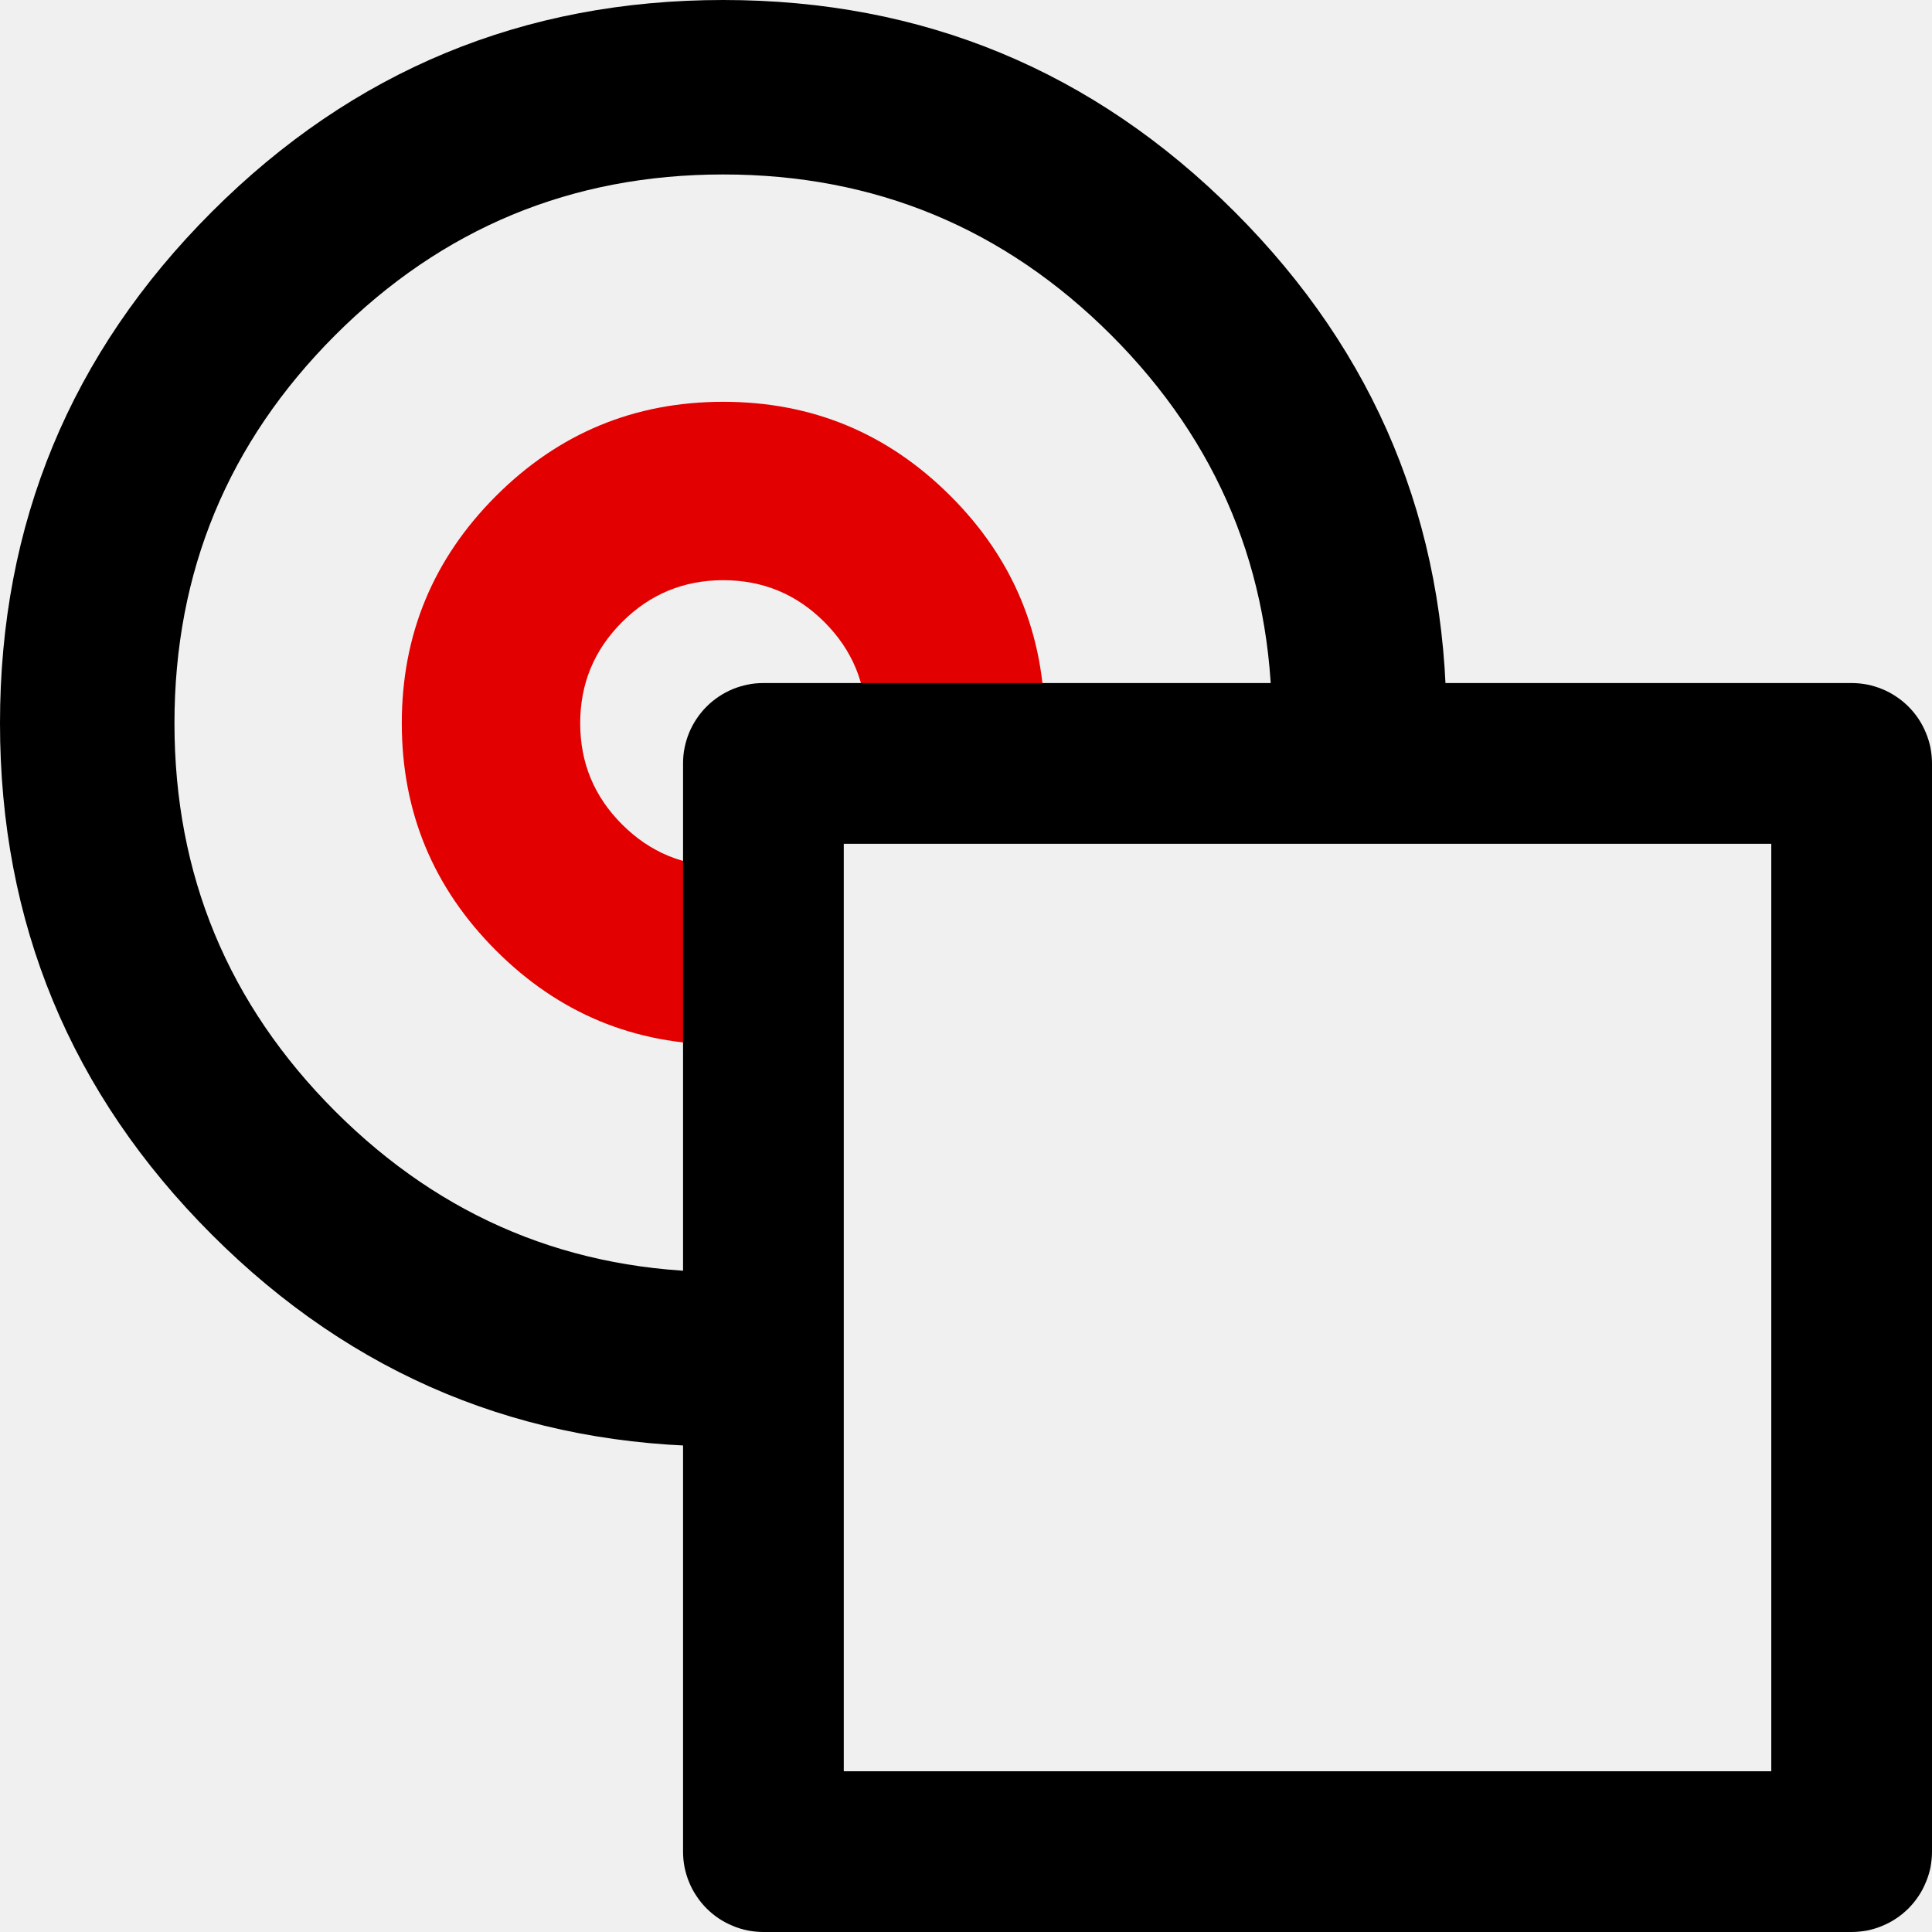
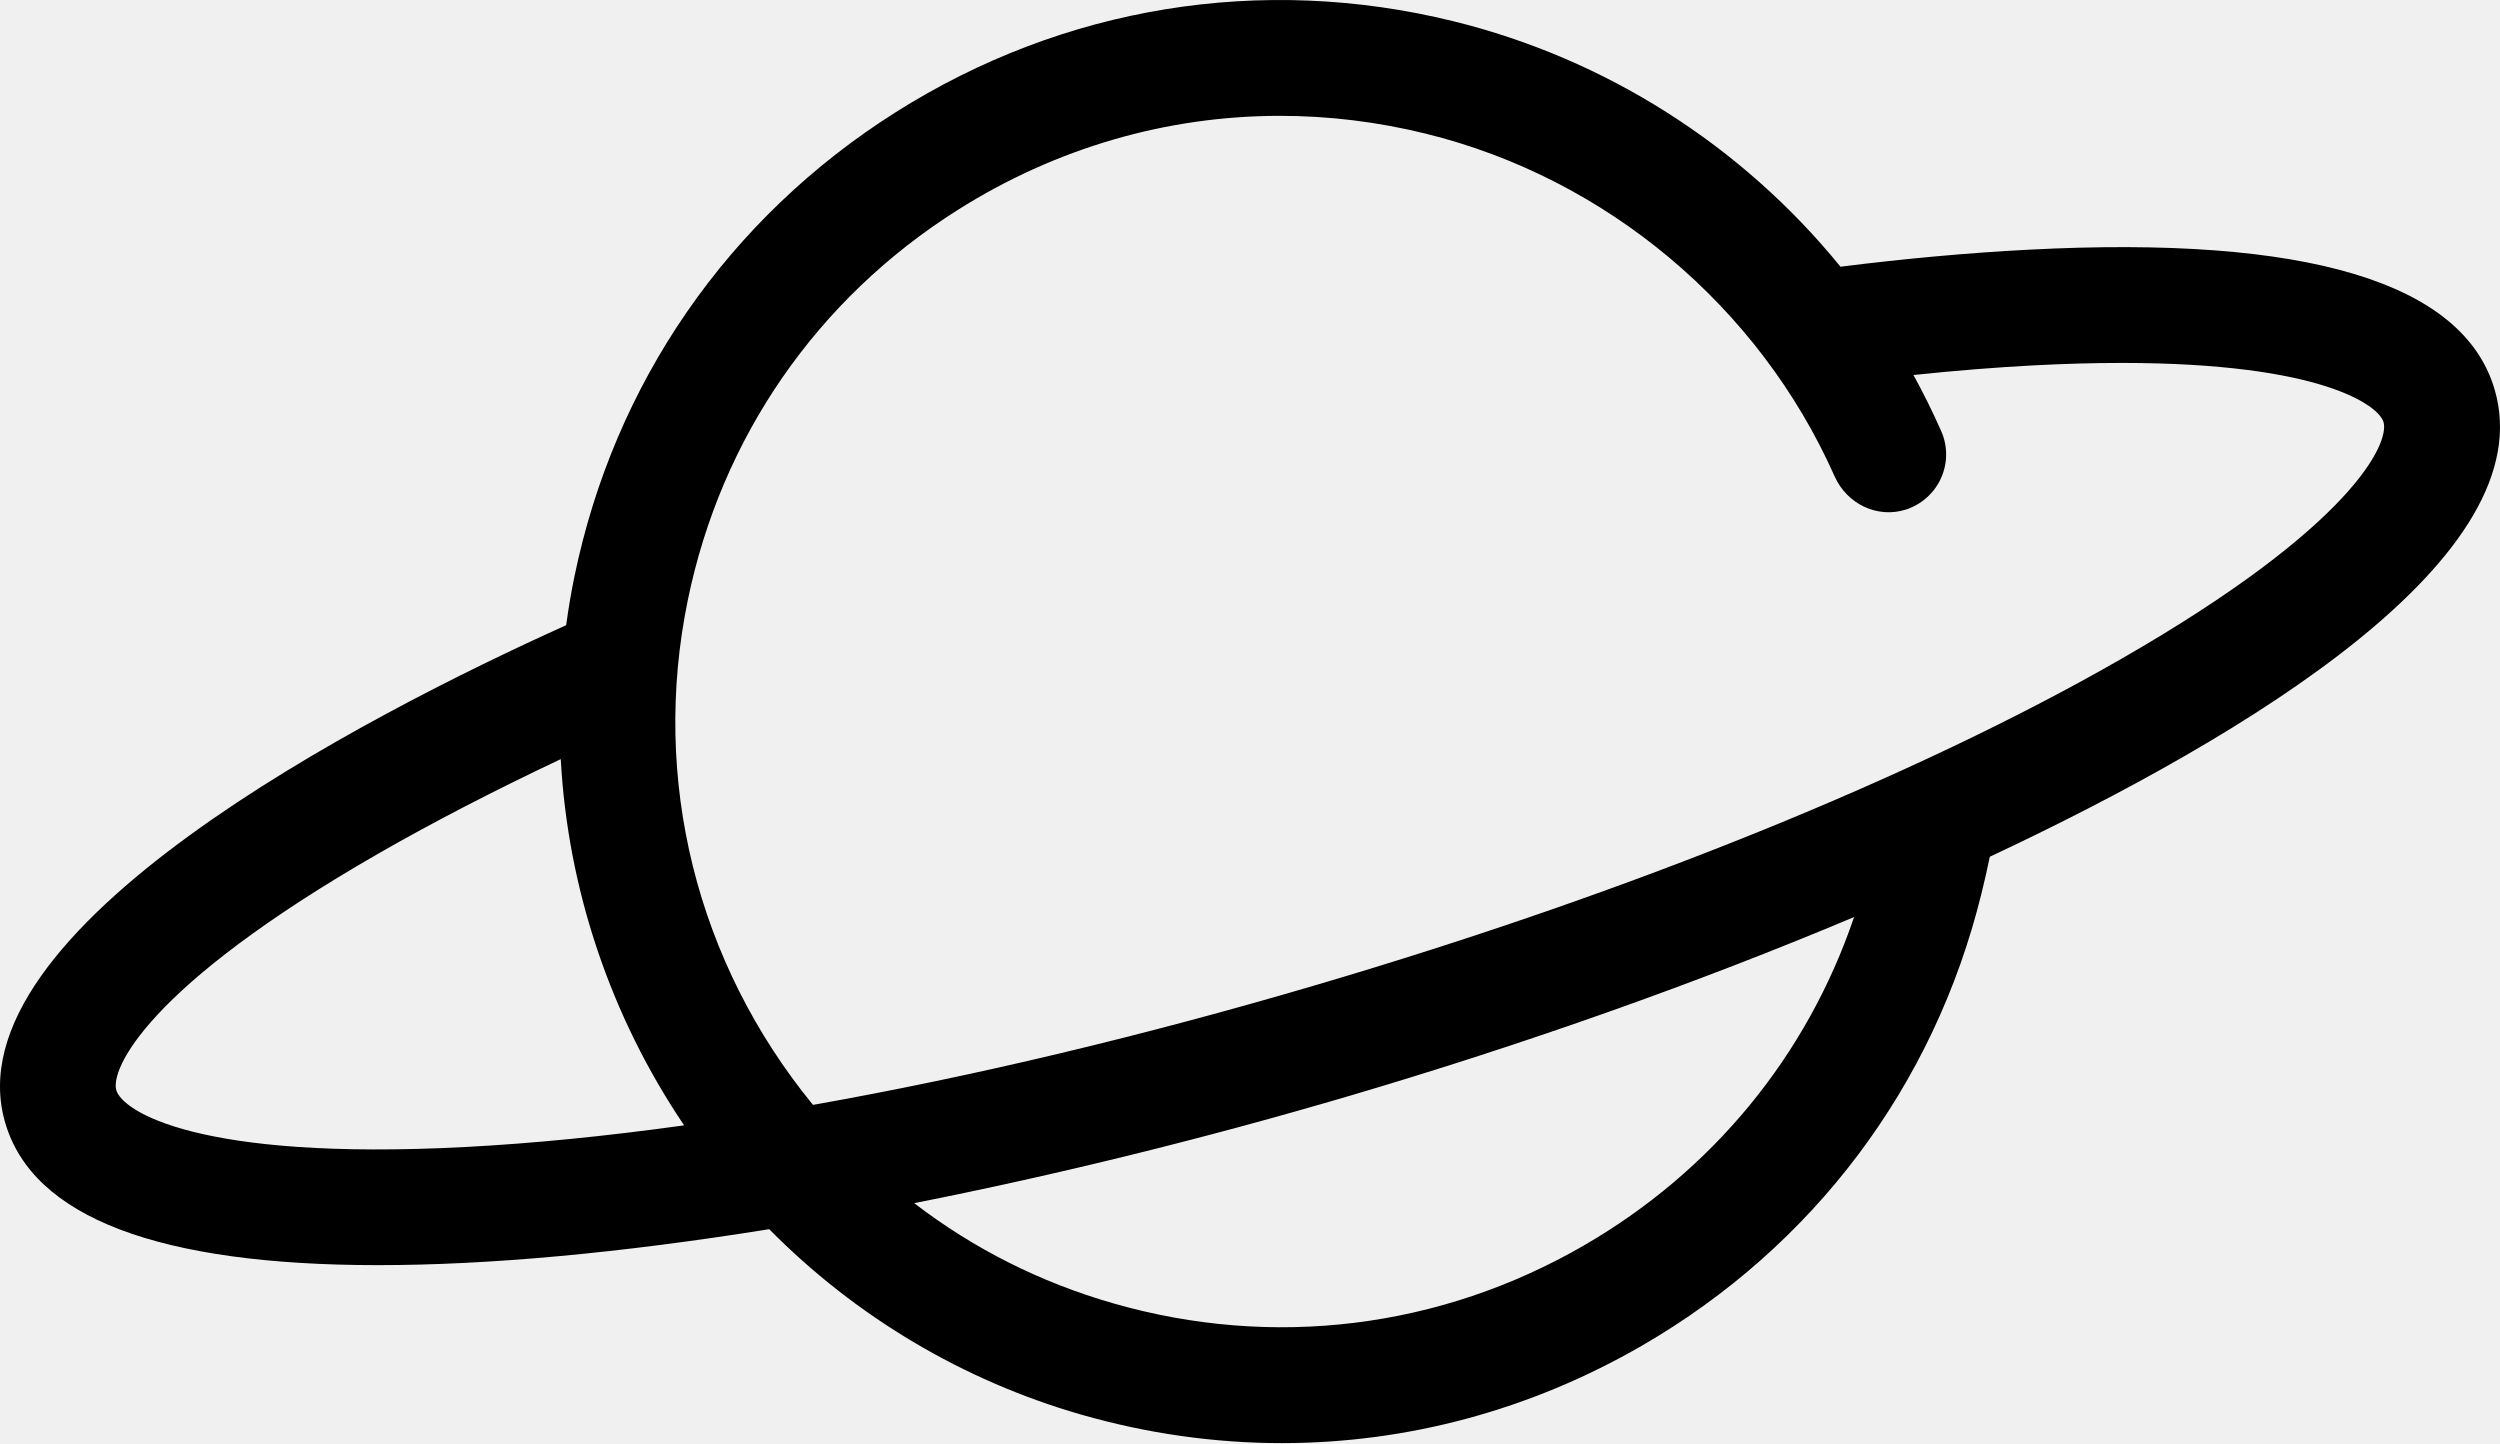
- <svg xmlns="http://www.w3.org/2000/svg" width="24.042" height="24.042" viewBox="0 0 24.042 24.042" fill="currentColor">
-   <path d="M13.829 4.171C15.162 5.505 15.829 7.114 15.829 9L18 9C18 6.515 17.121 4.393 15.364 2.636C13.607 0.879 11.485 0 9 0C6.515 0 4.393 0.879 2.636 2.636C0.879 4.393 0 6.515 0 9C0 11.485 0.879 13.607 2.636 15.364C4.393 17.121 6.515 18 9 18L9 15.829C7.114 15.829 5.505 15.162 4.171 13.829C2.838 12.495 2.171 10.886 2.171 9C2.171 7.114 2.838 5.505 4.171 4.171C5.505 2.838 7.114 2.171 9 2.171C10.886 2.171 12.495 2.838 13.829 4.171Z" fill-rule="evenodd" fill="" />
-   <path d="M10.259 7.741C10.607 8.089 10.78 8.508 10.78 9L13 9C13 7.895 12.61 6.953 11.828 6.172C11.047 5.391 10.105 5 9 5C7.895 5 6.953 5.391 6.172 6.172C5.391 6.953 5 7.895 5 9C5 10.105 5.391 11.047 6.172 11.828C6.953 12.61 7.895 13 9 13L9 10.78C8.508 10.78 8.089 10.607 7.741 10.259C7.393 9.911 7.22 9.492 7.22 9C7.22 8.508 7.393 8.089 7.741 7.741C8.089 7.393 8.508 7.22 9 7.22C9.492 7.22 9.911 7.393 10.259 7.741Z" fill-rule="evenodd" fill="#E30000" />
-   <path d="M8.5 23.042L8.5 9.5C8.5 9.434 8.506 9.369 8.519 9.305C8.532 9.241 8.551 9.178 8.576 9.117C8.601 9.057 8.632 8.999 8.669 8.944C8.705 8.89 8.746 8.839 8.793 8.793C8.839 8.746 8.89 8.705 8.944 8.669C8.999 8.632 9.057 8.601 9.117 8.576C9.178 8.551 9.241 8.532 9.305 8.519C9.369 8.506 9.434 8.5 9.5 8.5L23.042 8.5C23.107 8.5 23.172 8.506 23.237 8.519C23.301 8.532 23.364 8.551 23.424 8.576C23.485 8.601 23.543 8.632 23.597 8.669C23.652 8.705 23.702 8.746 23.749 8.793C23.795 8.839 23.837 8.89 23.873 8.944C23.91 8.999 23.94 9.057 23.965 9.117C23.991 9.178 24.01 9.241 24.023 9.305C24.035 9.369 24.042 9.434 24.042 9.5L24.042 23.042C24.042 23.107 24.035 23.172 24.023 23.237C24.01 23.301 23.991 23.364 23.965 23.424C23.94 23.485 23.91 23.543 23.873 23.597C23.837 23.652 23.795 23.702 23.749 23.749C23.702 23.795 23.652 23.837 23.597 23.873C23.543 23.91 23.485 23.94 23.424 23.965C23.364 23.991 23.301 24.01 23.237 24.023C23.172 24.035 23.107 24.042 23.042 24.042L9.5 24.042C9.434 24.042 9.369 24.035 9.305 24.023C9.241 24.01 9.178 23.991 9.117 23.965C9.057 23.94 8.999 23.91 8.944 23.873C8.89 23.837 8.839 23.795 8.793 23.749C8.746 23.702 8.705 23.652 8.669 23.597C8.632 23.543 8.601 23.485 8.576 23.424C8.551 23.364 8.532 23.301 8.519 23.237C8.506 23.172 8.5 23.107 8.5 23.042ZM22.042 10.5L10.5 10.5L10.5 22.042L22.042 22.042L22.042 10.5Z" fill-rule="evenodd" fill="" />
+ <svg xmlns="http://www.w3.org/2000/svg" version="1.2" baseProfile="tiny" id="Layer_1" x="0px" y="0px" viewBox="0 0 1731.47 999.48" overflow="visible" xml:space="preserve">
  <style>
-         svg { fill: 'currentColor'; }
-         @media (prefers-color-scheme: dark) {
-             svg { fill: #FFF; }
-         }
-     </style>
+     path {
+       fill: black;
+     }
+     @media (prefers-color-scheme: dark) {
+       path {
+         fill: white;
+       }
+     }
+   </style>
+   <path d="M887.84,999.48c-46.39,0-93.09-6.54-139.06-19.75c-81.69-23.49-156.16-67.79-216.03-128.41  c-102.99,16.52-194.08,24.9-270.88,24.9c-152.09,0-238.96-33.11-258.21-98.41C-35.8,643.94,253.97,495.33,392.12,432.99  c1.52-11.25,3.41-22.42,5.65-33.34c27.59-134.34,106.65-248.68,222.62-321.96c116.07-73.34,253.2-95.71,386.13-63.01  c105.45,25.95,199.7,85.9,268.18,170.04c44.93-5.65,88.77-9.62,130.24-11.78c192.27-10.07,300.89,22.47,322.77,96.69l0,0  c34.01,115.4-168.98,238.94-349.61,323.76c-1.64,8.29-3.57,16.51-5.83,25.71c-32.71,132.93-116.15,244.03-234.97,312.82  C1059.97,976.67,974.47,999.48,887.84,999.48z M633.16,833.29c41.16,31.6,87.35,54.87,137.81,69.37  c110.65,31.81,226.48,17.55,326.15-40.15c89.06-51.57,154.46-131.44,186.99-227.37c-108.03,45.49-227.83,87.98-349.11,123.73  C834.92,788.37,731.43,813.87,633.16,833.29z M388.37,525.77c-45.58,21.51-88.72,43.83-126.08,65.28  C100.86,683.71,76.38,740.91,80.57,755.12c4.19,14.23,55.78,49.02,241.66,39.28l0,0c46.66-2.44,97.52-7.47,151.58-15  C422.87,703.95,393.25,615.96,388.37,525.77z M41.94,765.85c0.06,0.21,0.12,0.41,0.18,0.62c0.08,0.28,0.17,0.56,0.25,0.83  c-0.09-0.28-0.17-0.56-0.25-0.84C42.06,766.26,42,766.06,41.94,765.85z M41.93,765.82c0,0.01,0,0.01,0.01,0.02  C41.94,765.84,41.93,765.83,41.93,765.82z M886.5,80.23c-78.23,0-155.08,22.13-223.27,65.23  c-97.36,61.52-163.73,157.51-186.89,270.29c-25.49,124.14,6.1,250.87,86.72,349.49c111.32-19.75,228.68-47.73,349.27-83.27  c217.07-63.98,414.79-144.1,556.74-225.58c161.44-92.67,185.91-149.86,181.72-164.08c-3.36-11.39-42.47-40.95-181.29-40.95  c-18.91,0-39.23,0.56-60.37,1.66c-26.49,1.38-54.61,3.63-83.89,6.71c7.01,12.76,13.45,25.78,19.26,38.96  c4.55,10.33,4.49,22.16-0.17,32.48c-4.68,10.38-13.6,18.32-24.46,21.78c-19.48,6.2-40.66-3.74-49.28-23.13  C1218.24,212,1112.37,123.3,987.38,92.55C953.87,84.3,920.06,80.23,886.5,80.23z" />
</svg>
